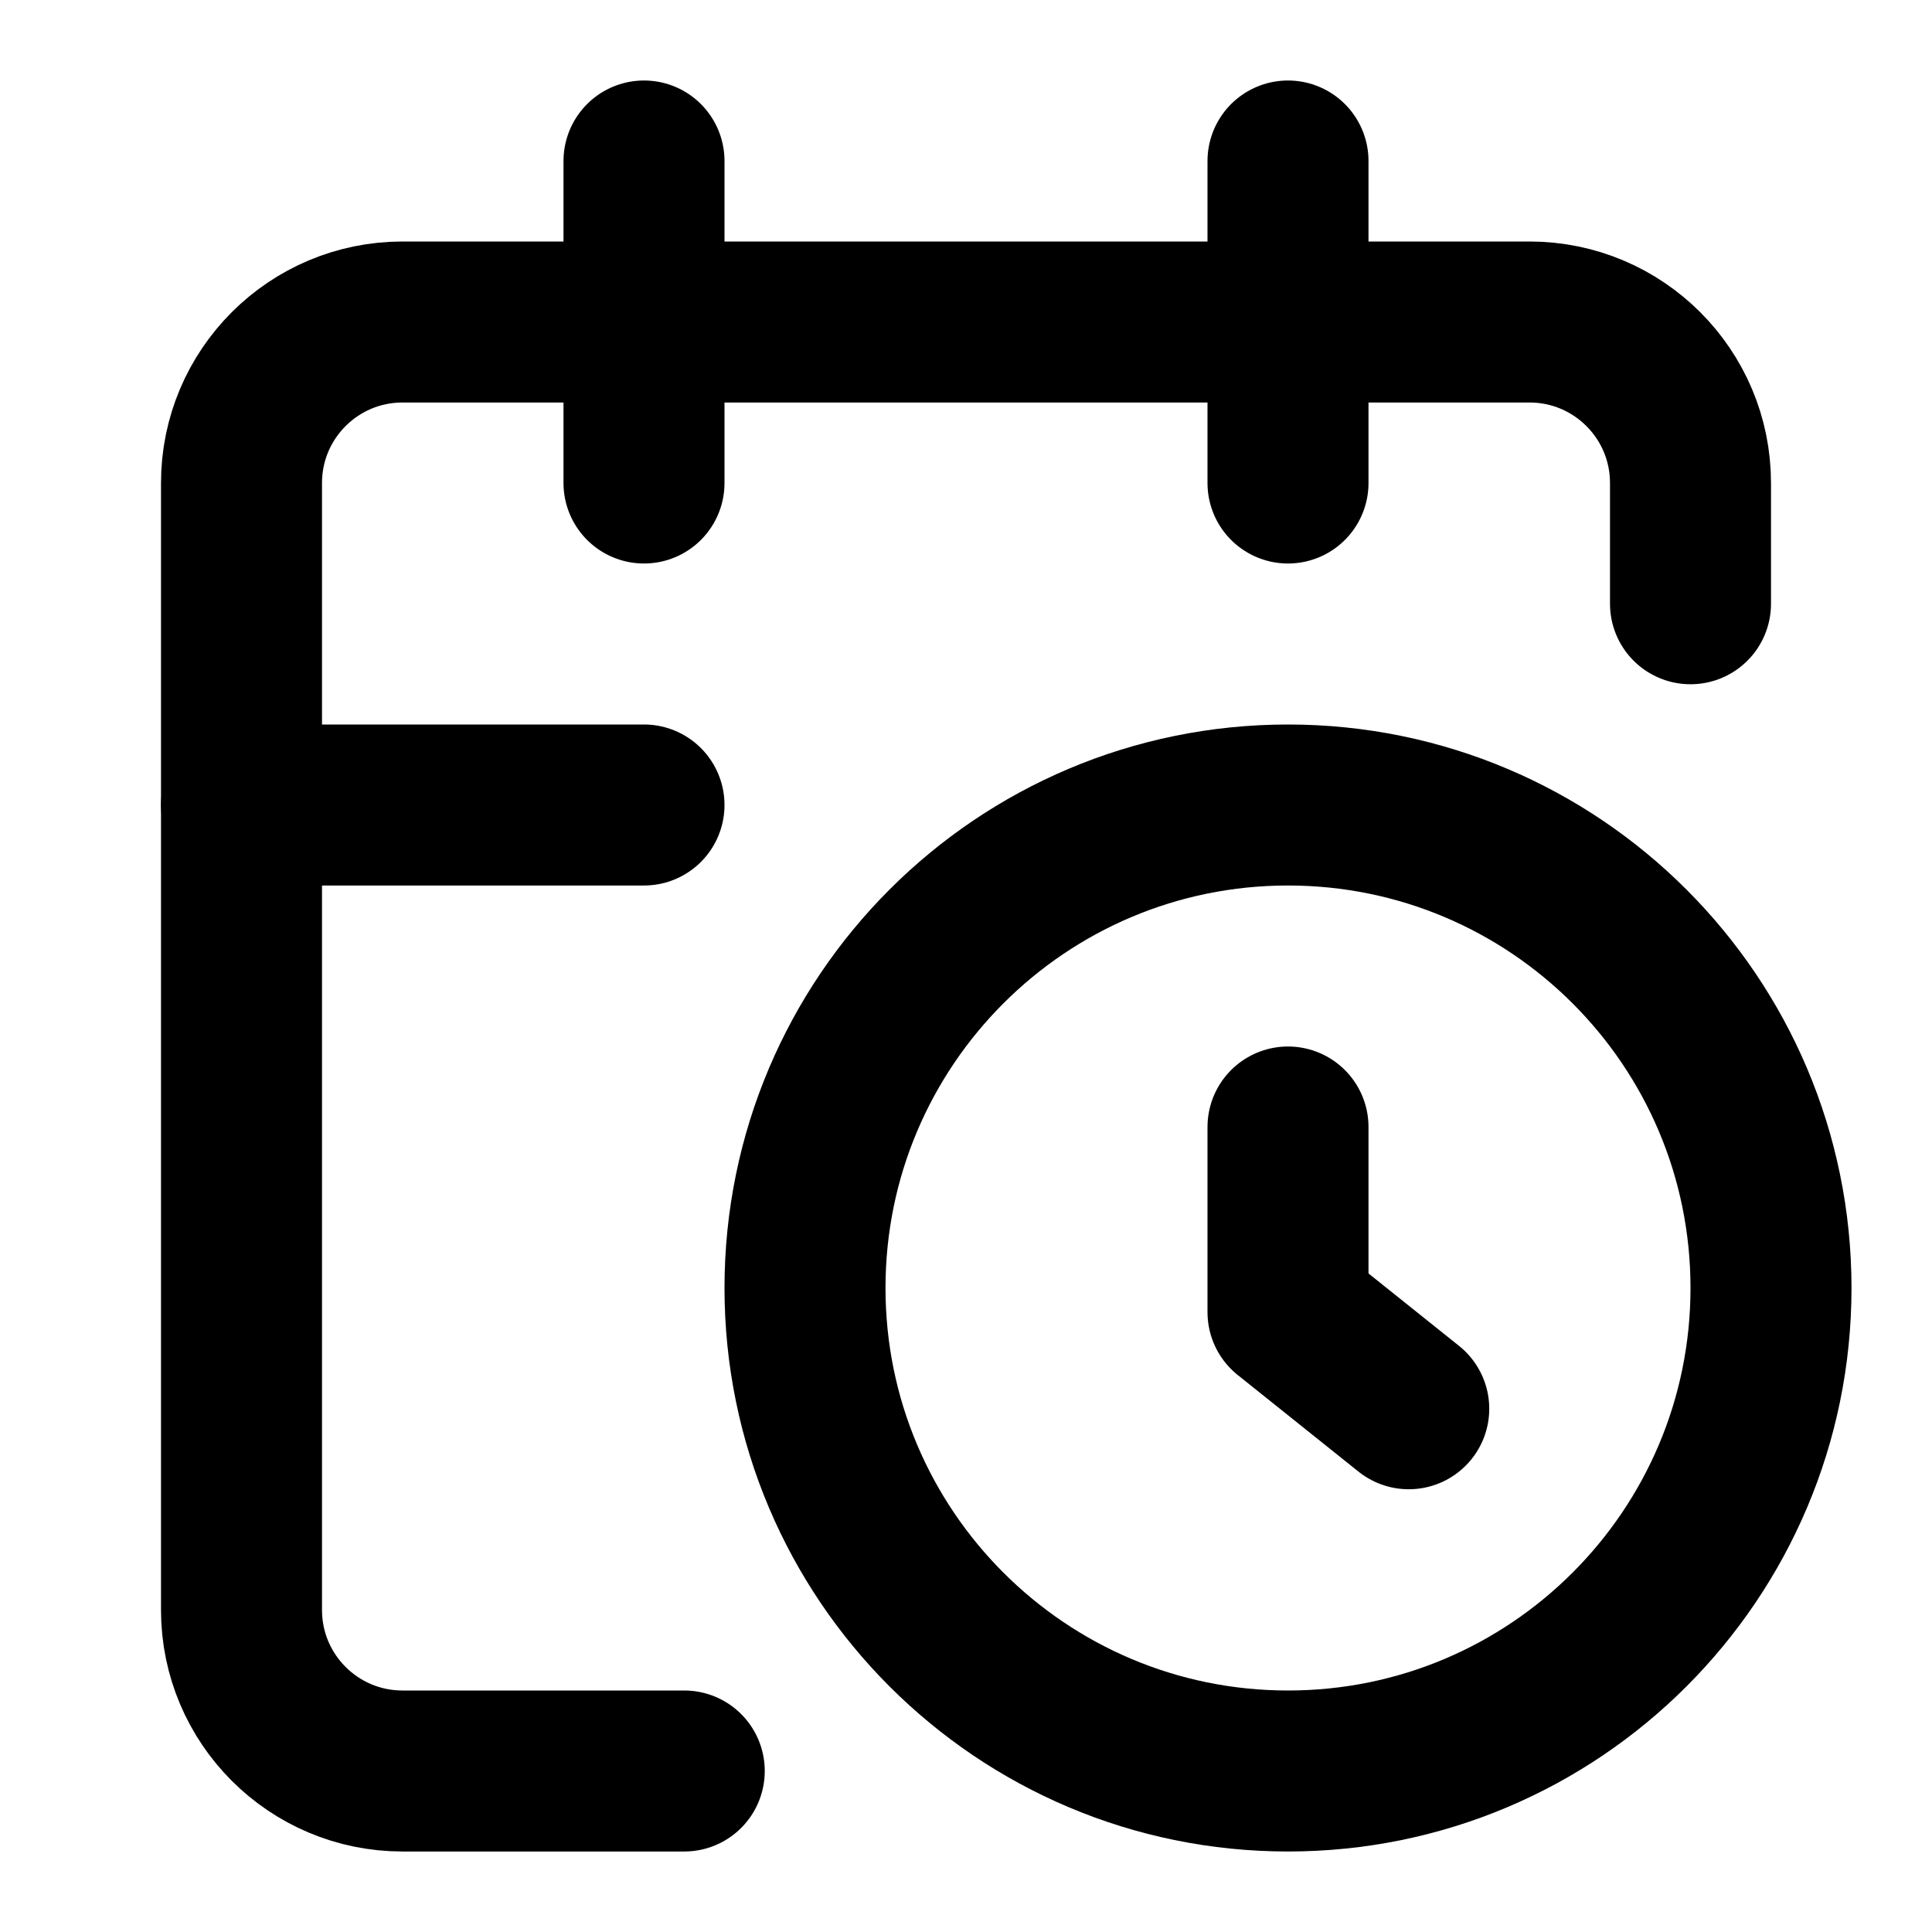
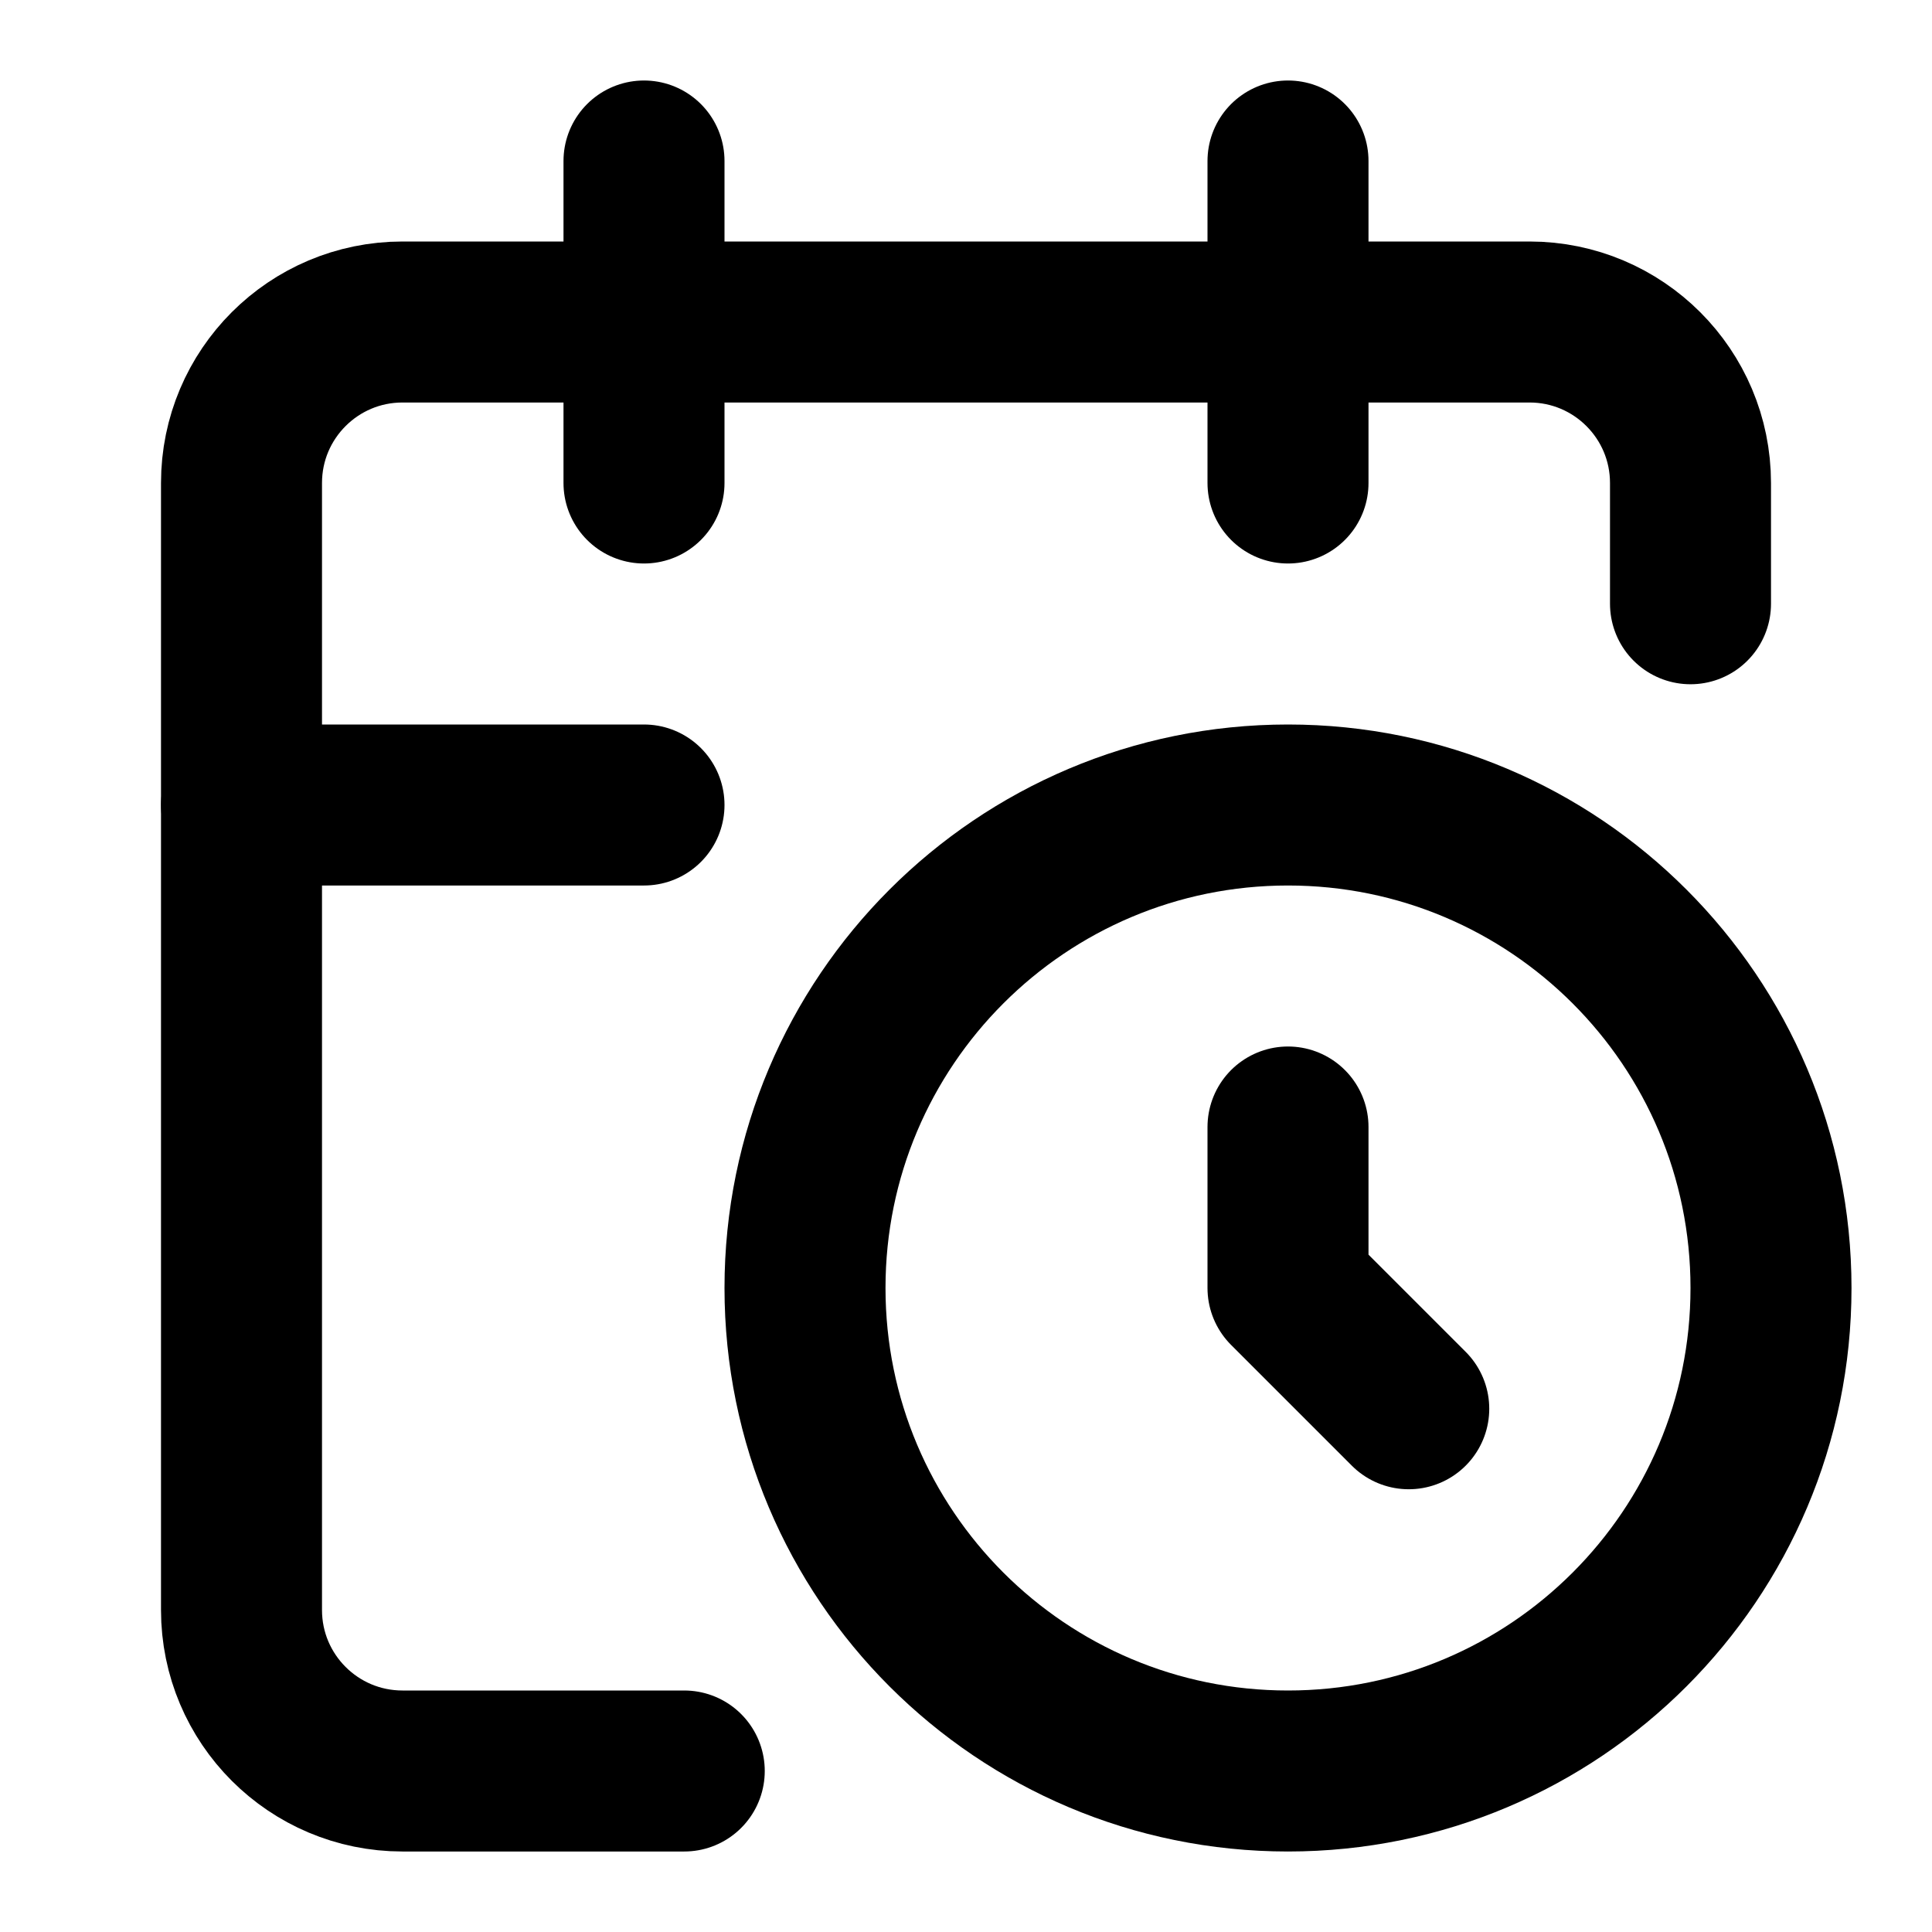
- <svg xmlns="http://www.w3.org/2000/svg" viewBox="0 0 24 24" fill="none" stroke="currentColor" stroke-width="2" stroke-linecap="round" stroke-linejoin="round">
+ <svg xmlns="http://www.w3.org/2000/svg" width="24" height="24" viewBox="0 0 24 24" fill="none" stroke="currentColor" stroke-width="2" stroke-linecap="round" stroke-linejoin="round">
  <path d="M21 7.5V6a2 2 0 0 0-2-2H5a2 2 0 0 0-2 2v14a2 2 0 0 0 2 2h3.5" />
  <path d="M16 2v4" />
  <path d="M8 2v4" />
  <path d="M3 10h5" />
-   <path d="M17.5 17.5 16 16.3V14" />
  <circle cx="16" cy="16" r="6" />
+   <path d="M16 14v2l1.5 1.5" />
</svg>
